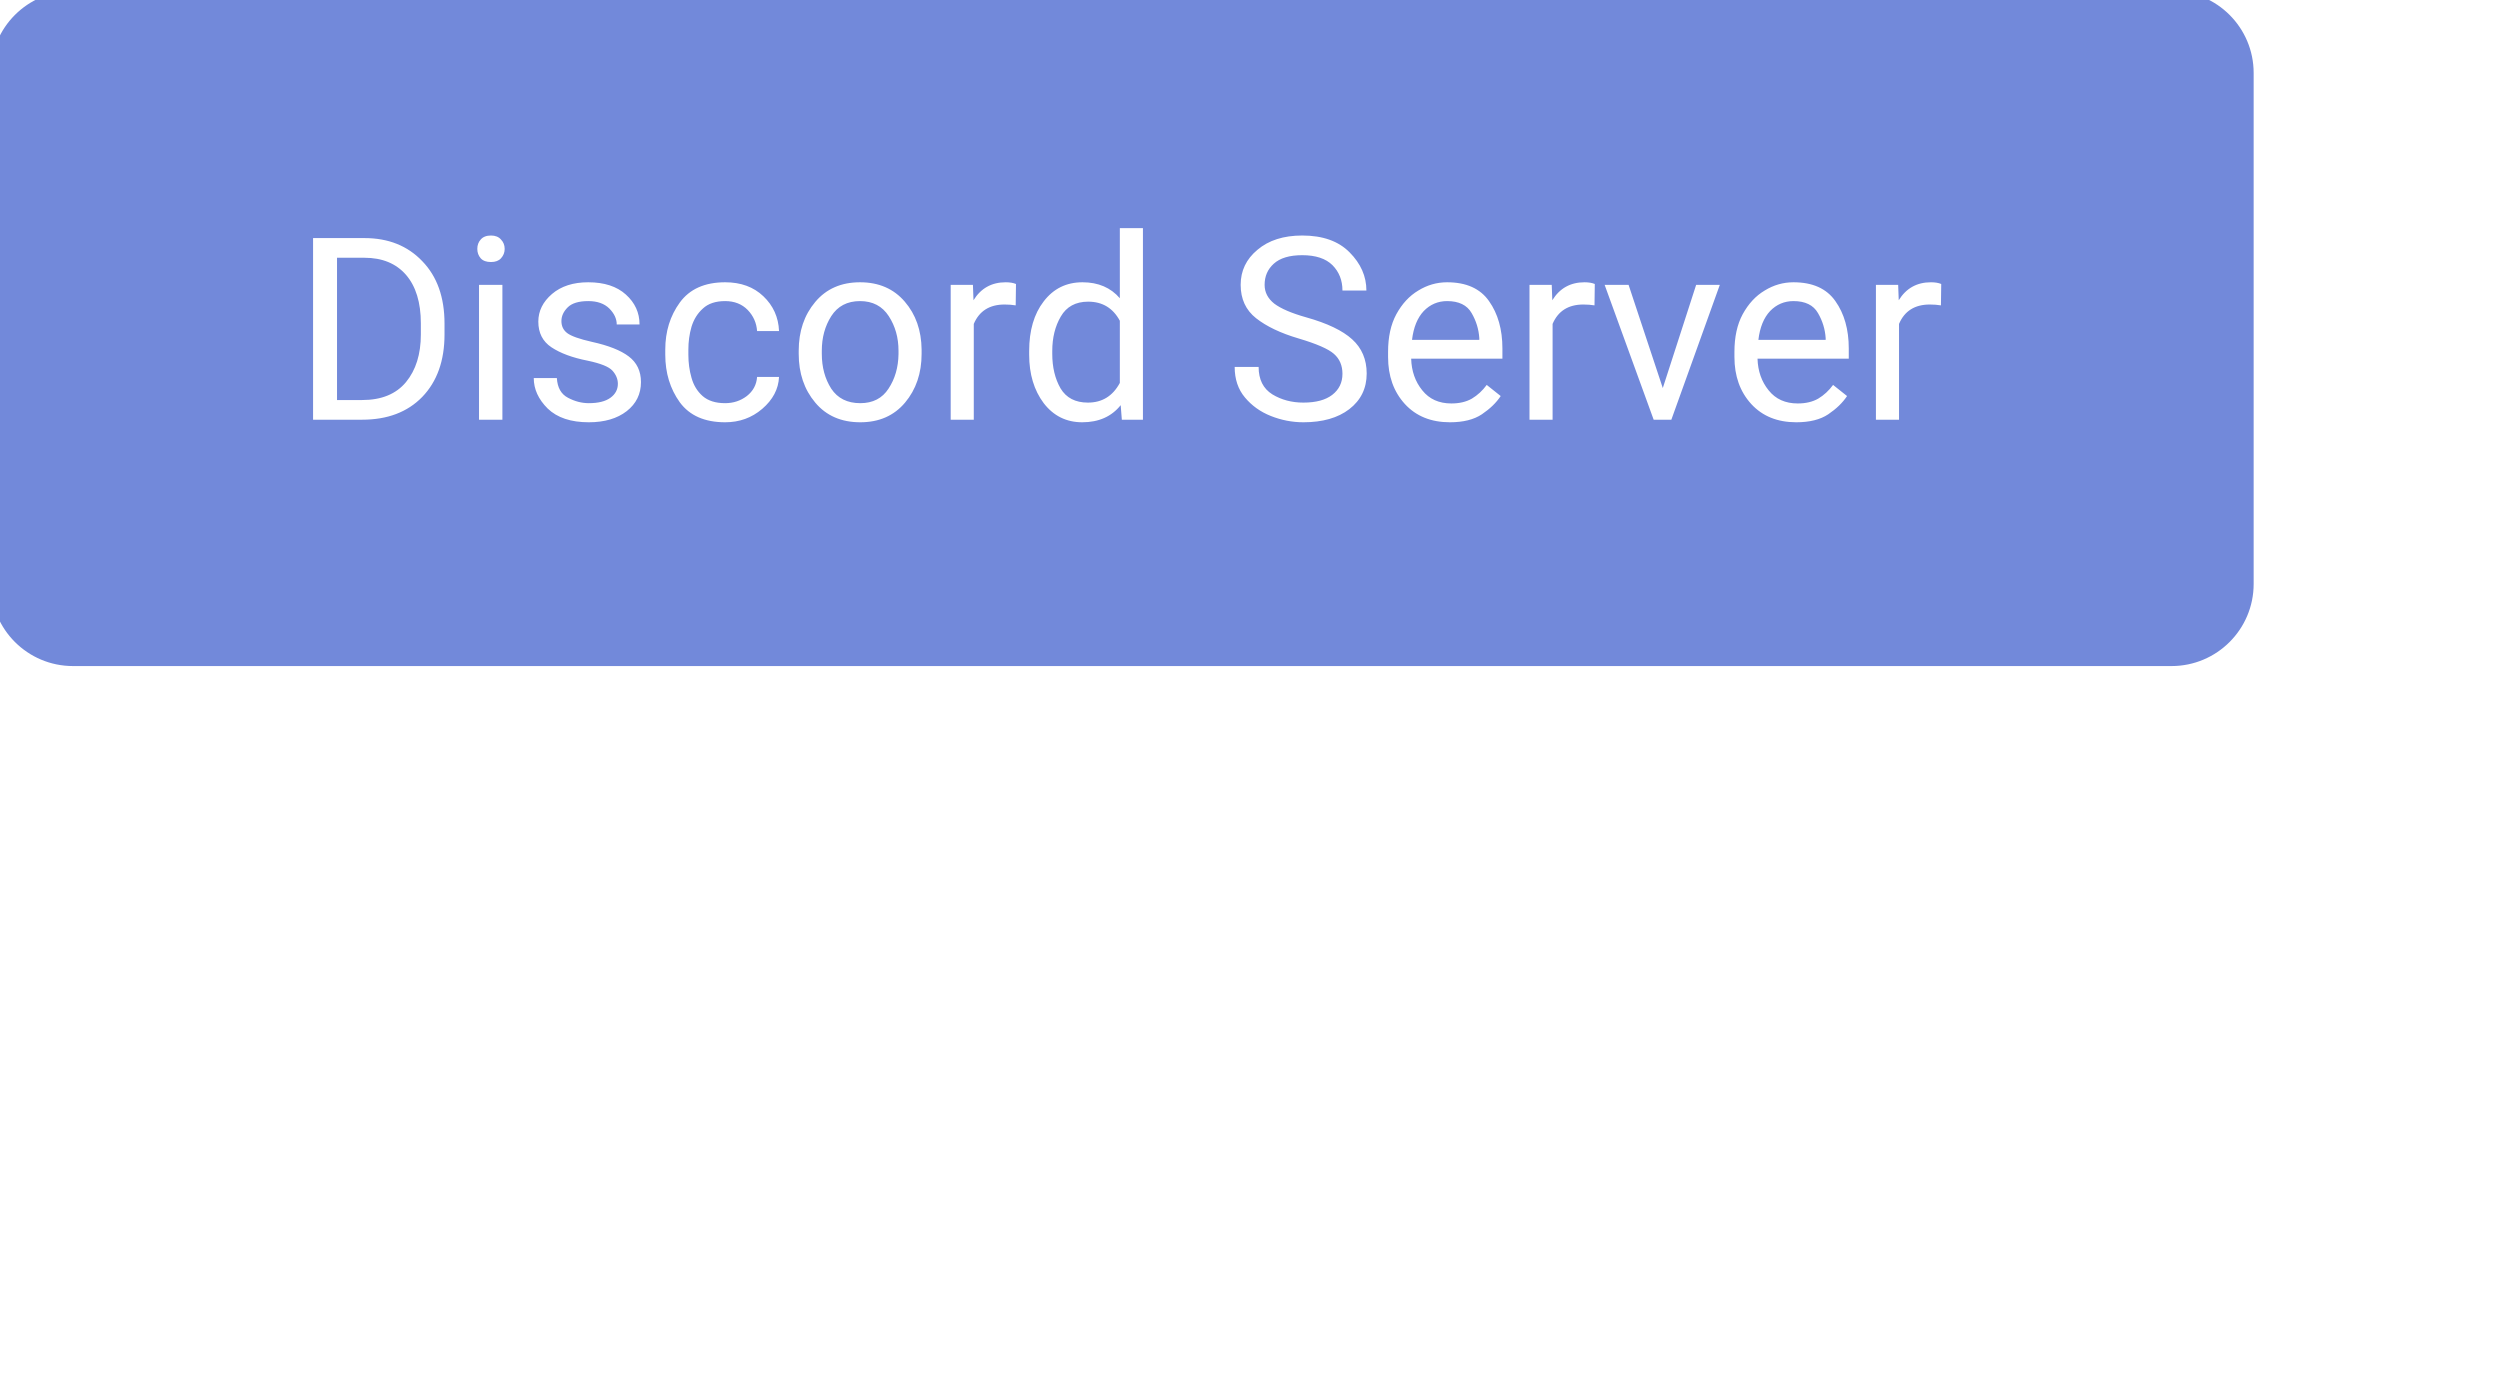
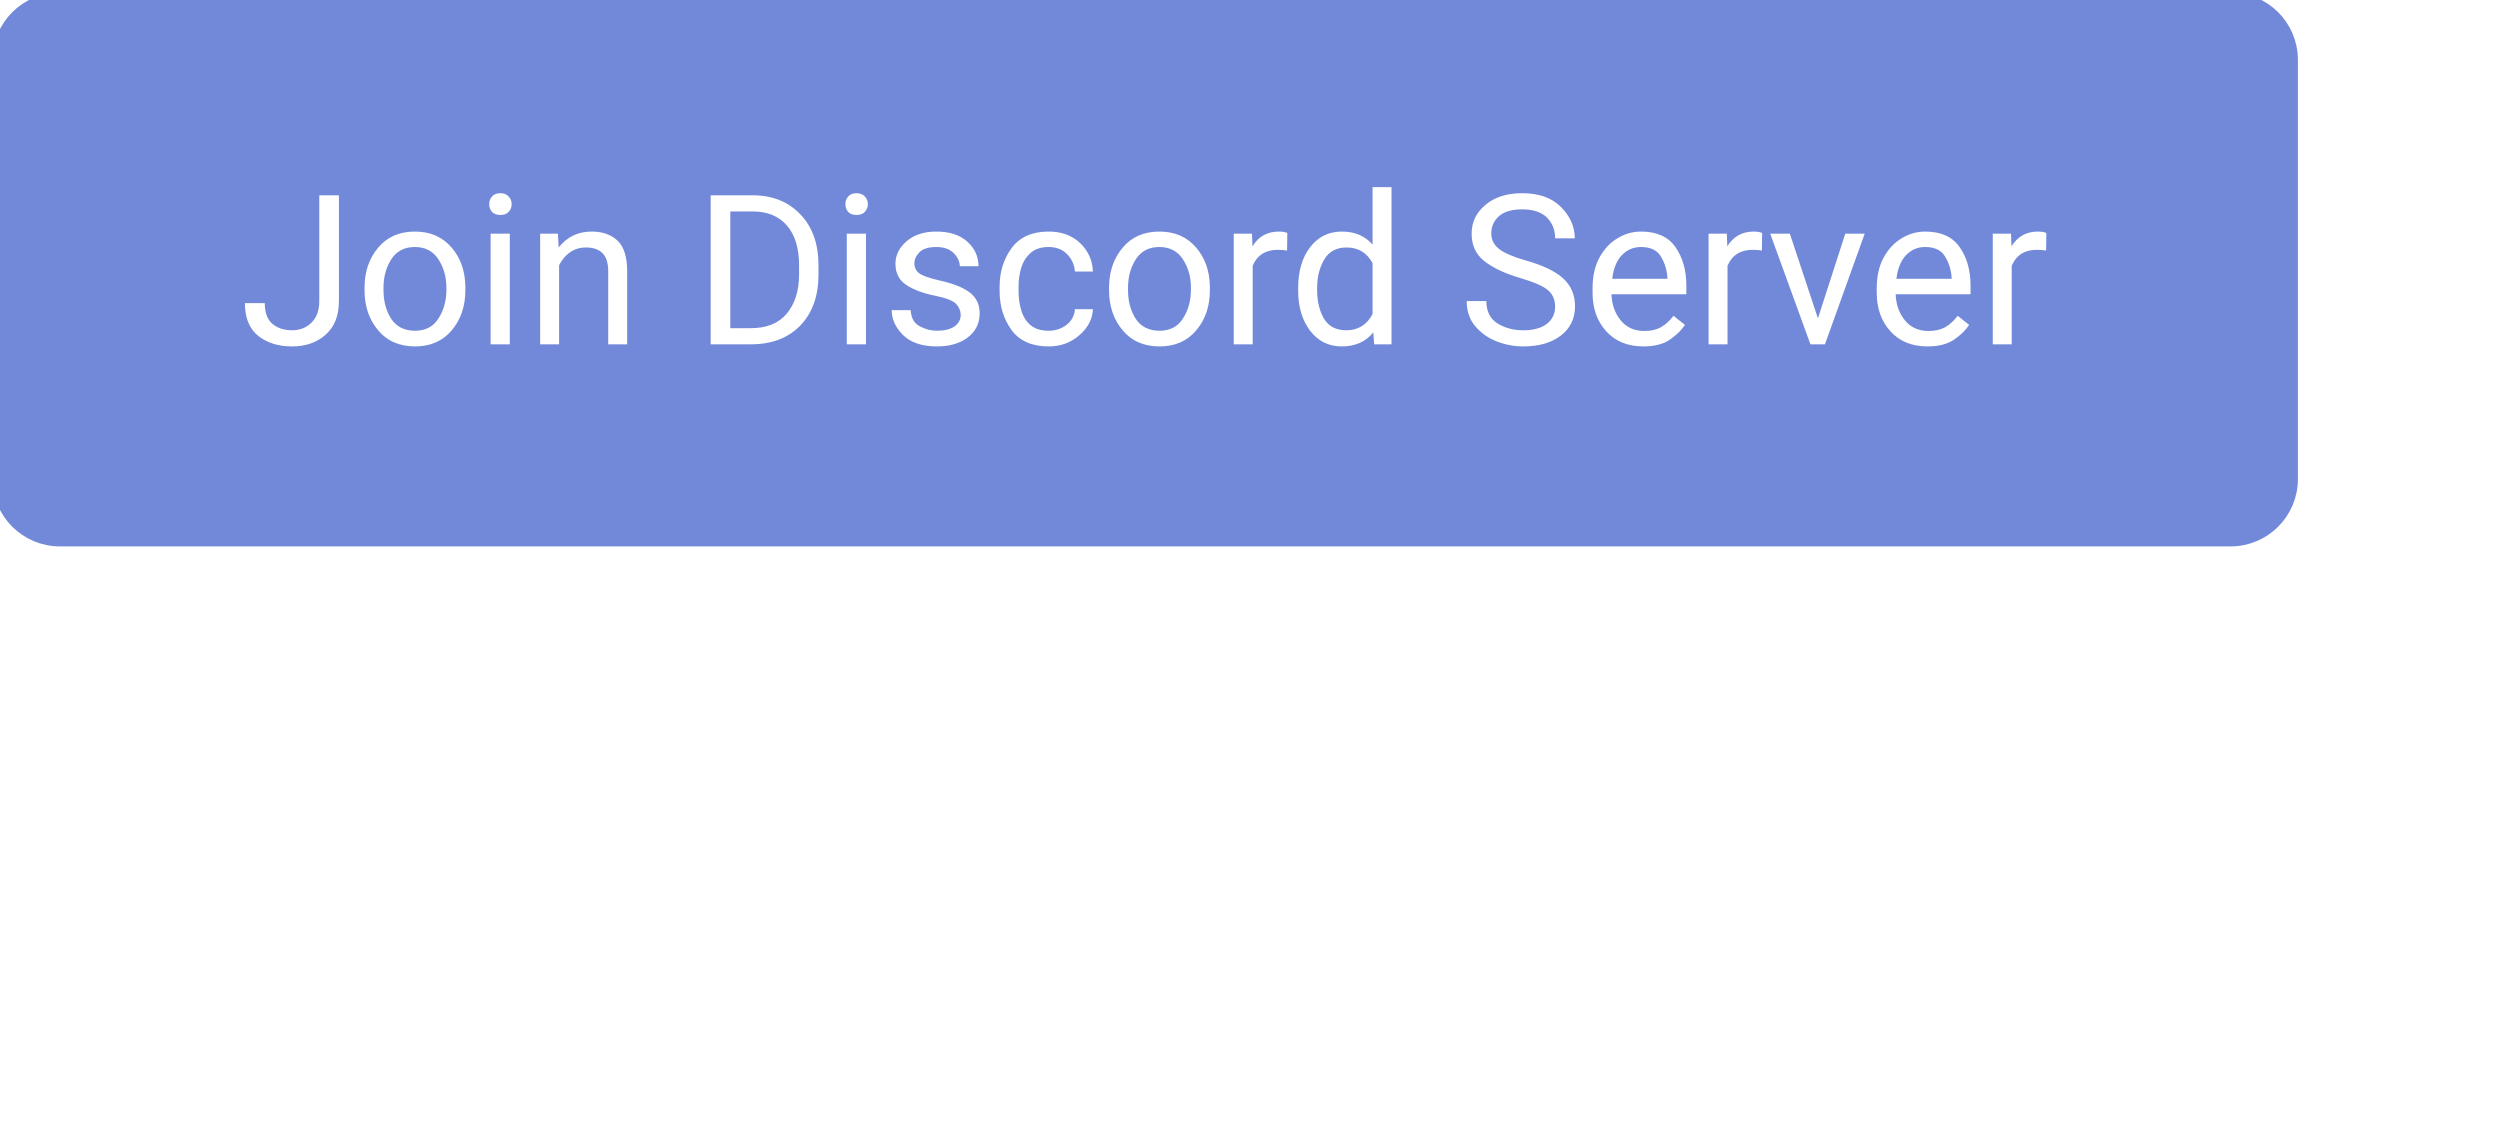
- <svg xmlns="http://www.w3.org/2000/svg" width="137" height="76" viewBox="0 0 137 76">
+ <svg xmlns="http://www.w3.org/2000/svg" width="167" height="76" viewBox="0 0 167 76">
  <g transform="translate(0 0)">
-     <rect width="123" height="36" rx="4" transform="translate(0 0)" fill="#7289da" stroke="#7289da" stroke-width="1" />
+     <rect width="153" height="36" rx="4" transform="translate(0 0)" fill="#7289da" stroke="#7289da" stroke-width="1" />
    <text transform="translate(16 23)" fill="#FFFFFFFF" font-size="14" font-family="Roboto-Medium,Roboto">
-       <tspan x="0" y="0">Discord Server</tspan>
+       <tspan x="0" y="0">Join Discord Server</tspan>
    </text>
  </g>
</svg>
